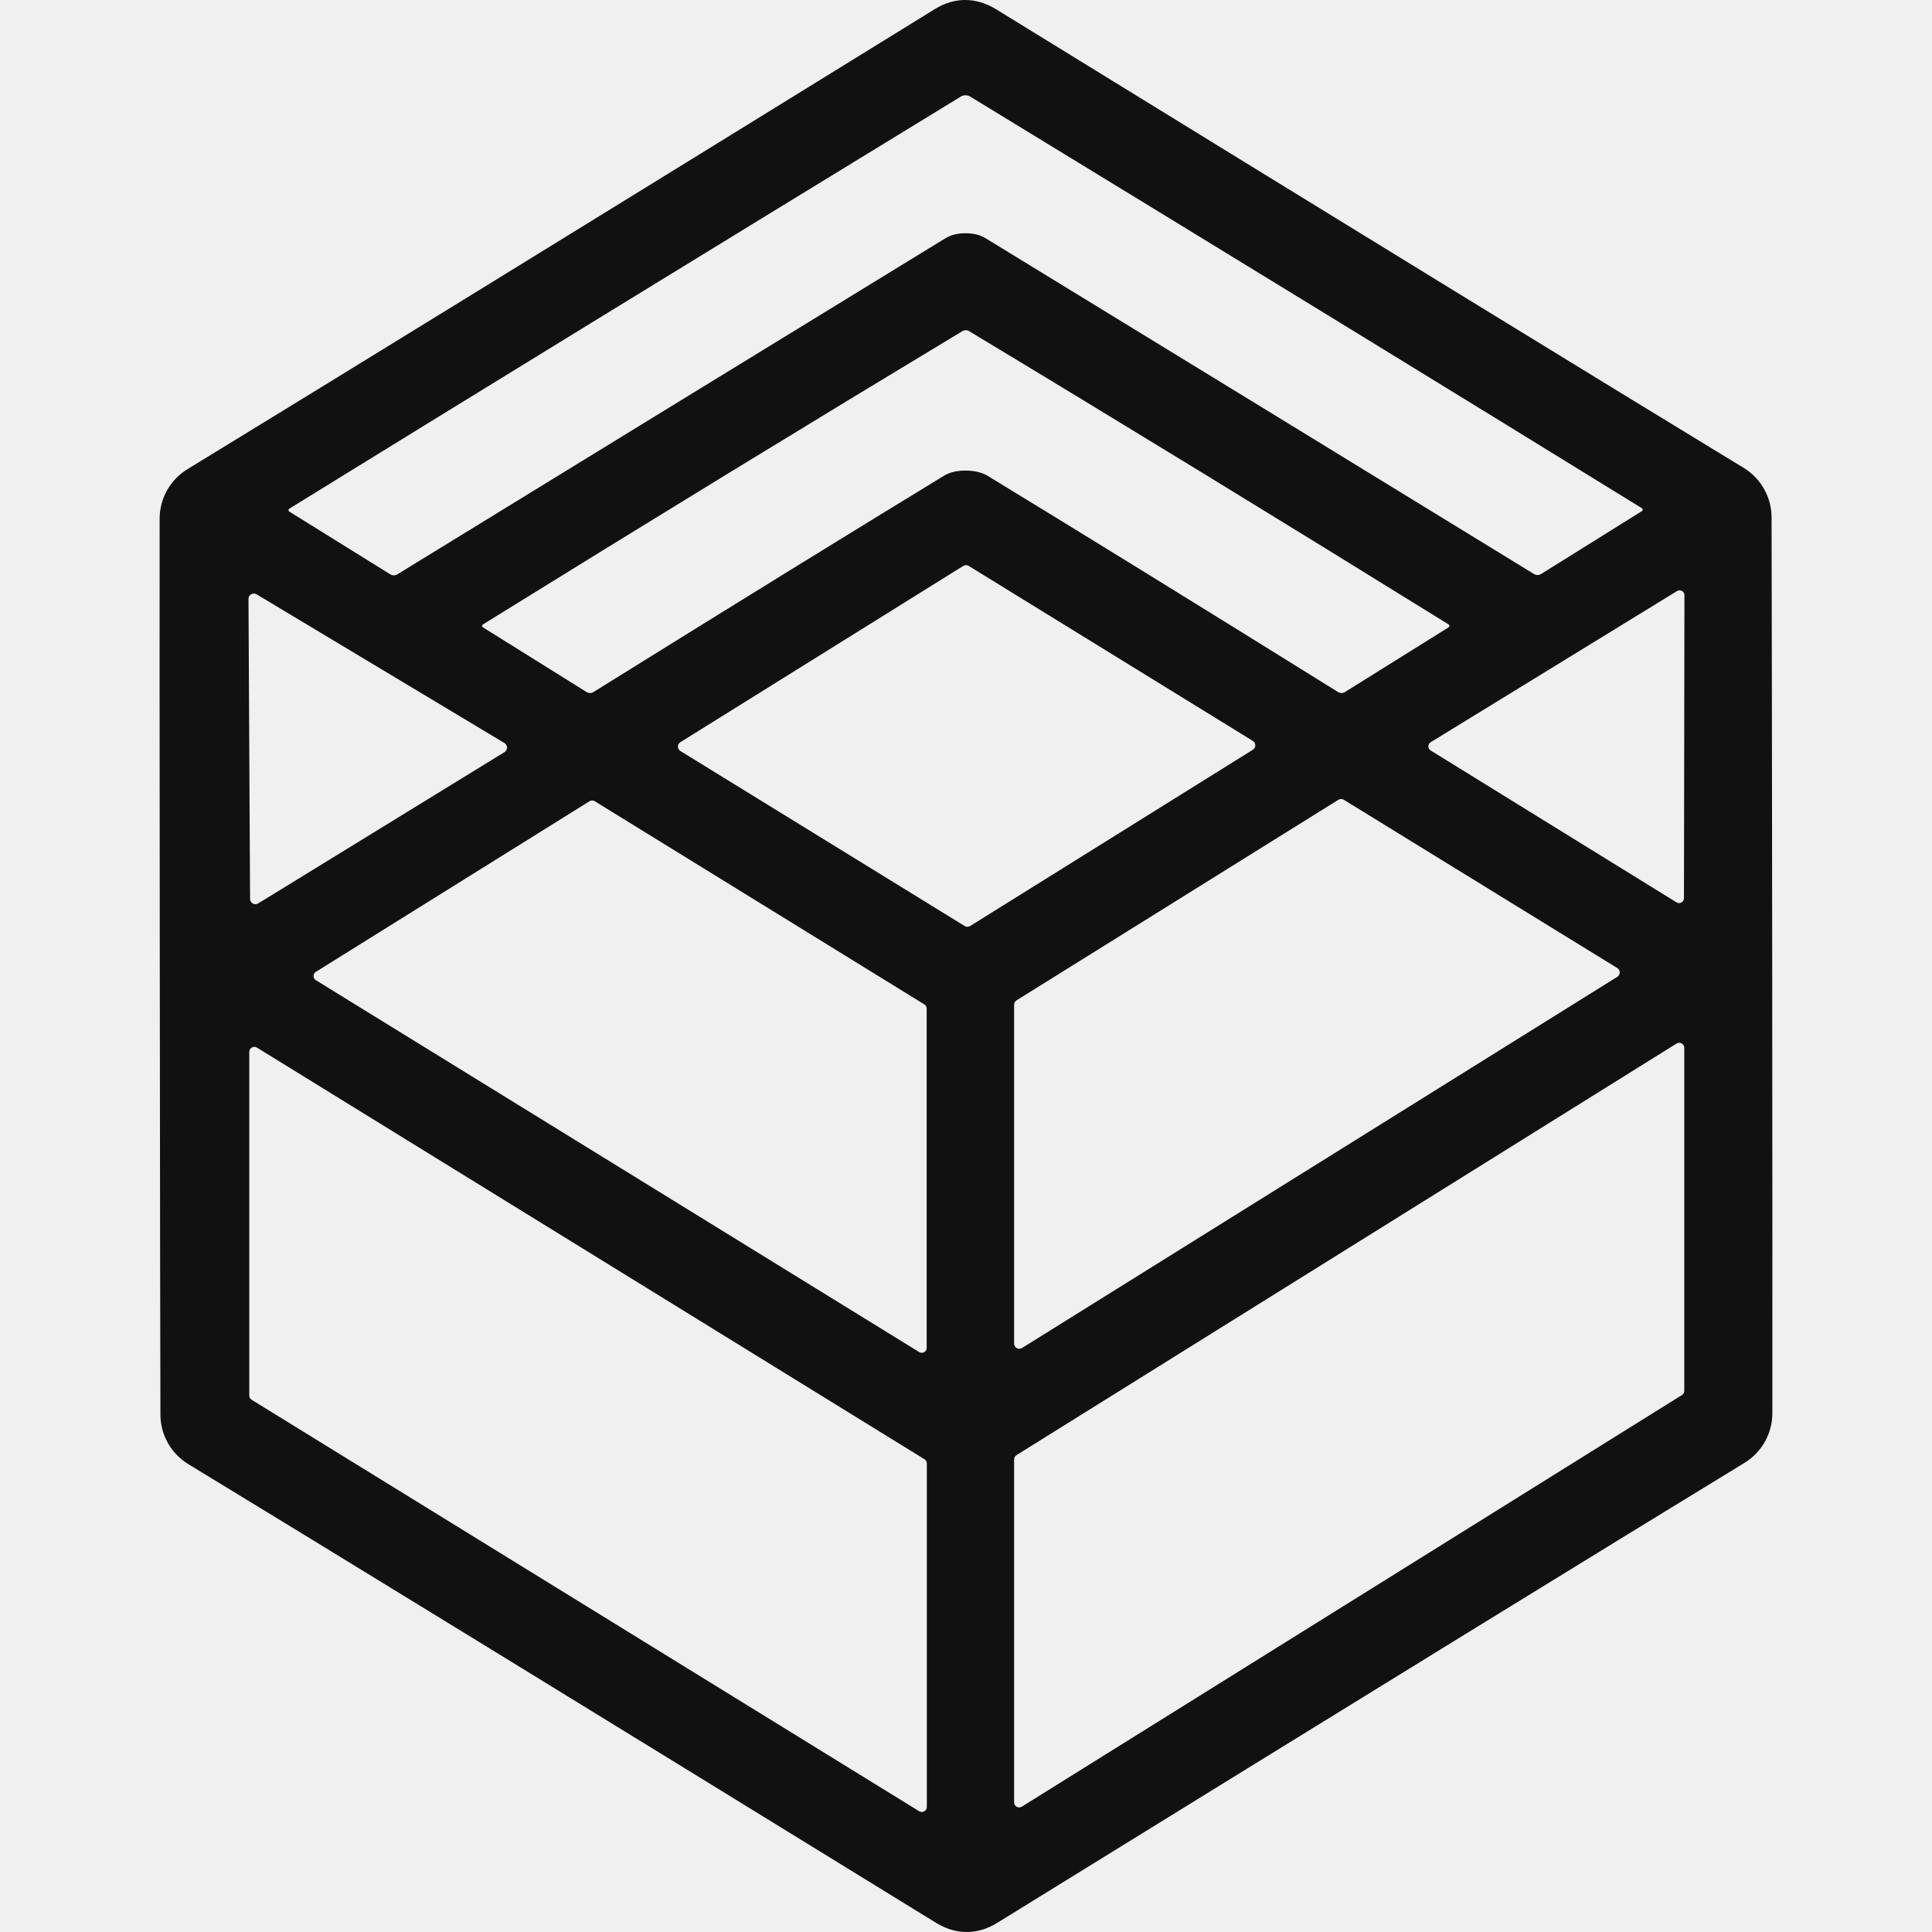
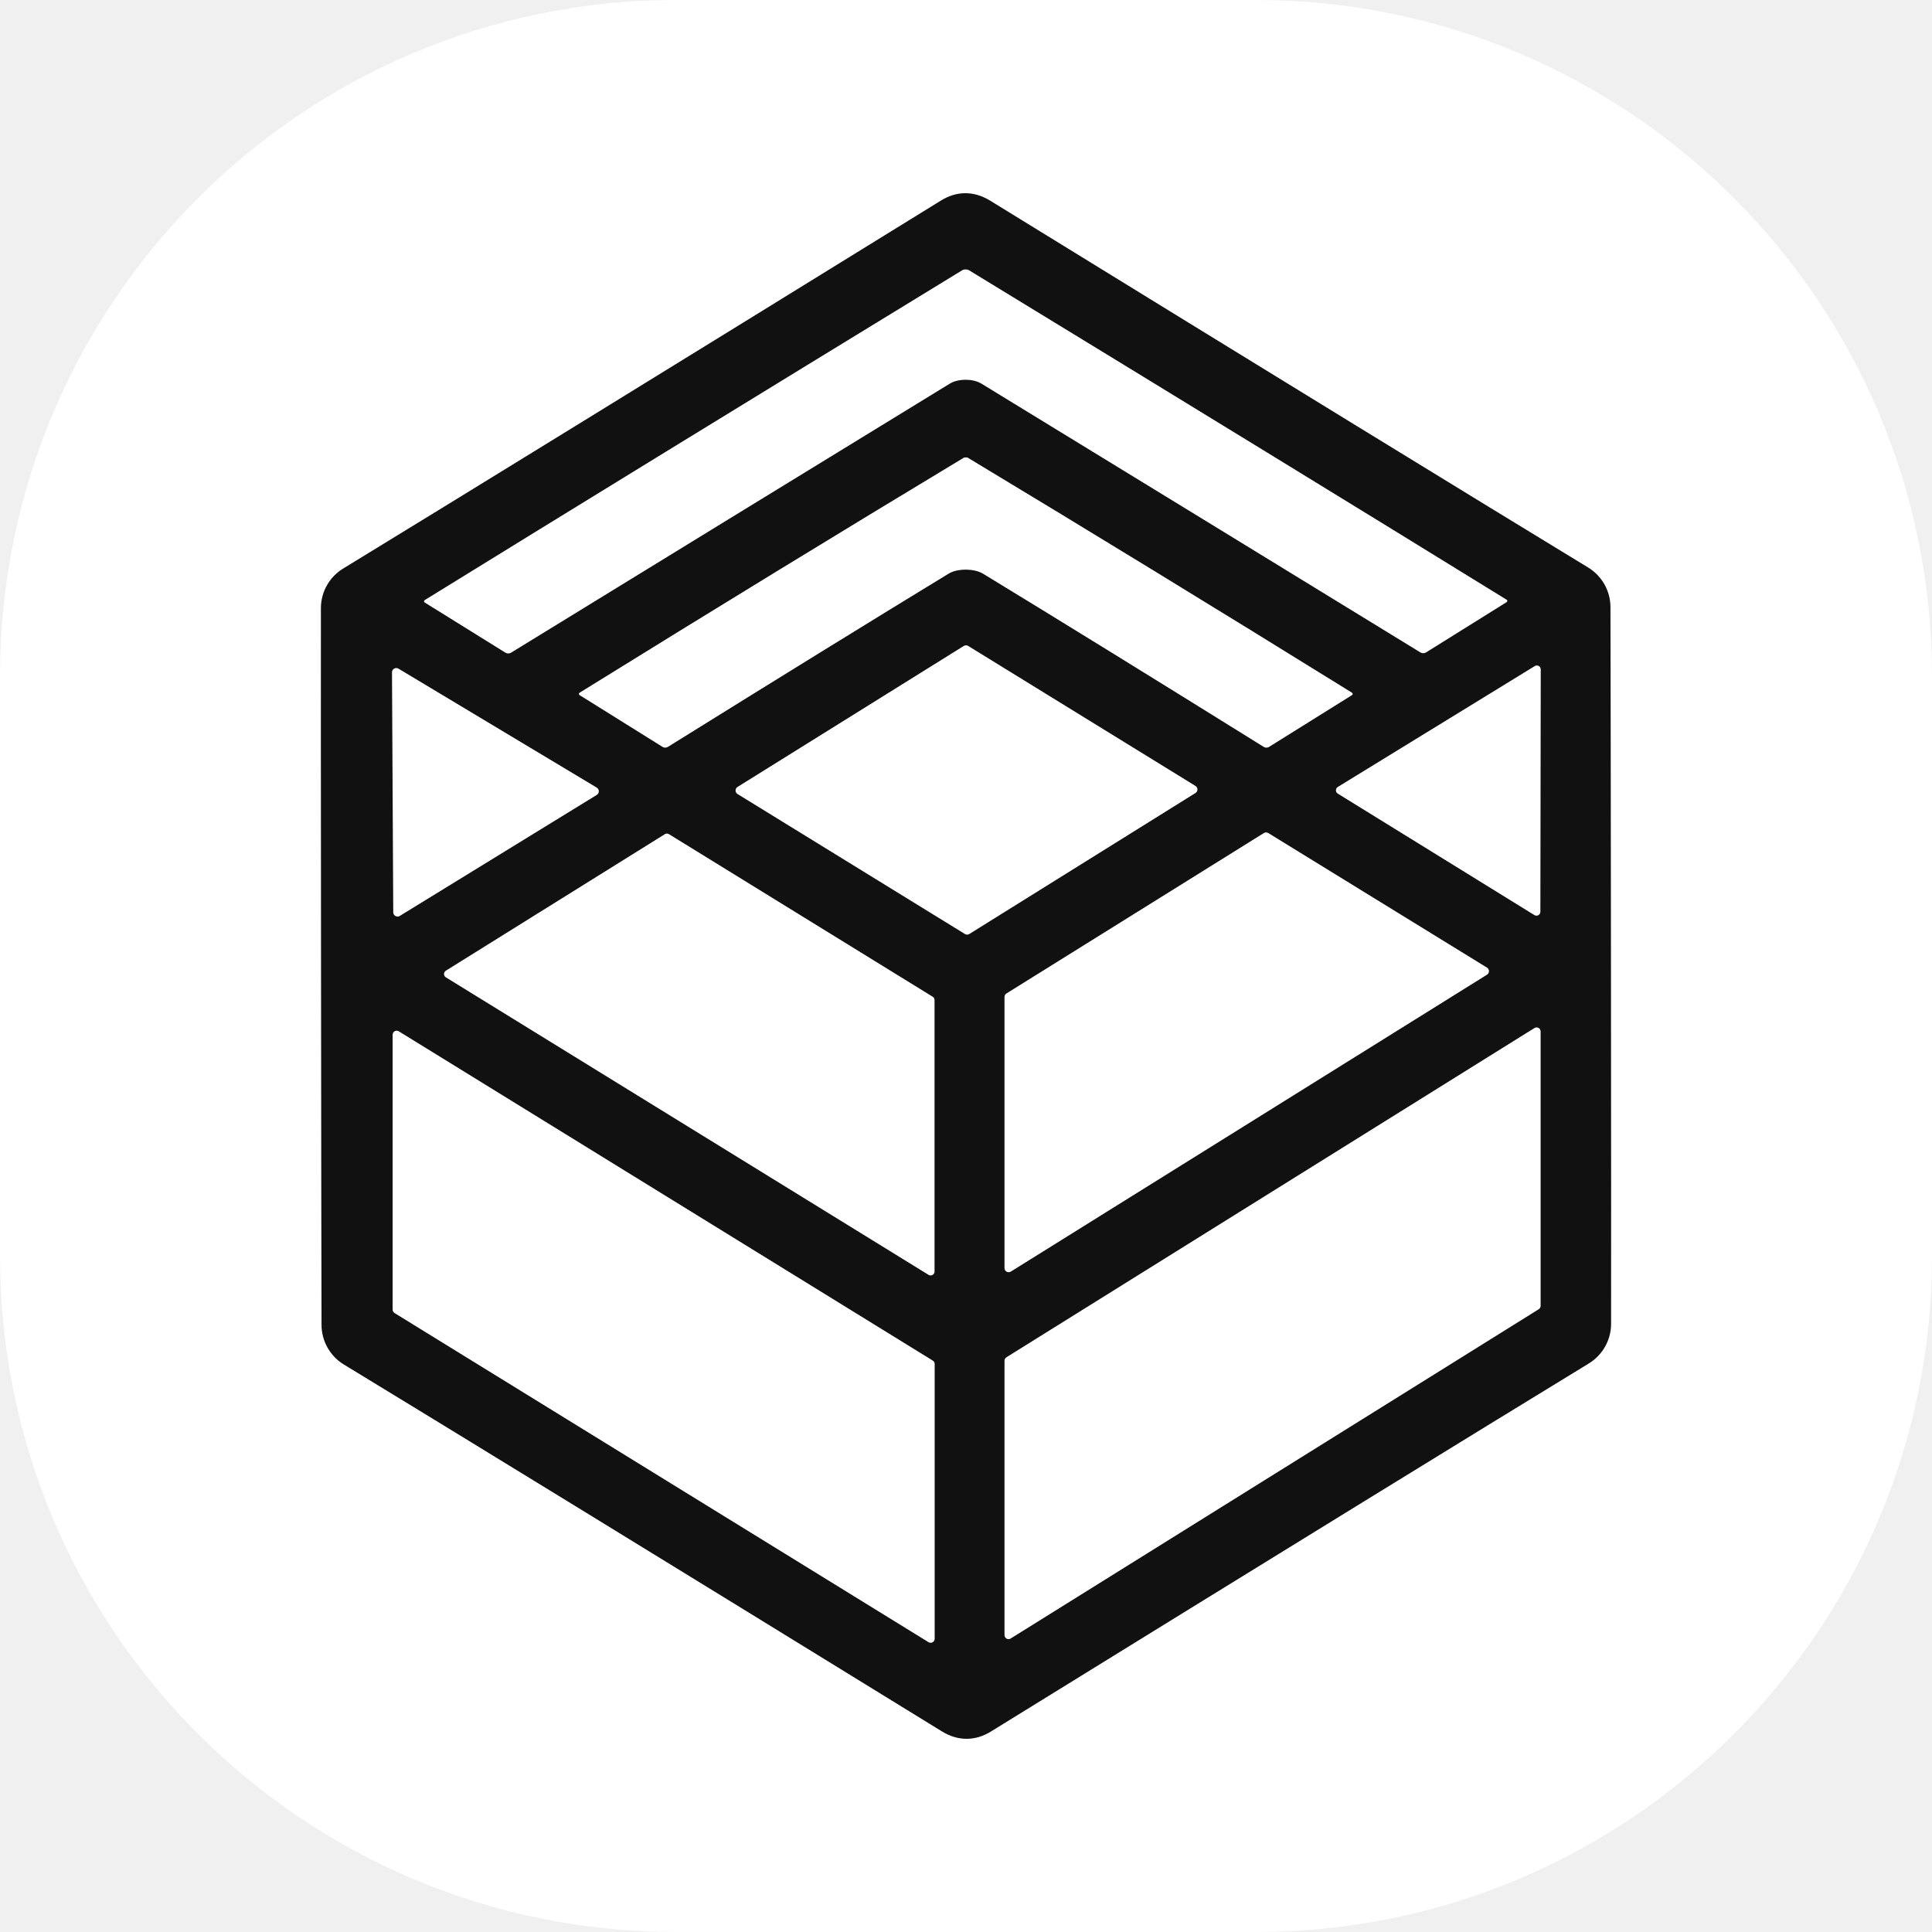
- <svg xmlns="http://www.w3.org/2000/svg" version="1.1" width="100" height="100">
-   <svg width="100" height="100" viewBox="32.737 17.36 102.547 122.84">
-     <path fill="#111111" d="M83.96 17.36q0.99 0 1.95 0.58 34.41 21.18 47.55 29.17a3.7 3.69 15.7 0 1 1.77 3.15q0.02 7.05 0.04 28.48 0.02 21.42 0.01 28.48a3.7 3.69 -15.8 0 1 -1.77 3.15q-13.13 8.01 -47.5 29.24 -0.95 0.59 -1.95 0.59t-1.95 -0.58q-34.41 -21.18 -47.55 -29.17a3.7 3.69 15.7 0 1 -1.77 -3.15q-0.02 -7.05 -0.04 -28.48 -0.02 -21.42 -0.01 -28.48a3.7 3.69 -15.8 0 1 1.77 -3.15q13.12 -8.01 47.5 -29.24 0.95 -0.59 1.95 -0.59m0.02 14.83q0.76 0 1.28 0.32 17.53 10.72 34.87 21.35a0.43 0.43 0 0 0 0.44 0l6.41 -4a0.11 0.11 0 0 0 0 -0.19q-16.99 -10.48 -42.72 -26.18 -0.11 -0.07 -0.28 -0.07t-0.28 0.07Q57.98 39.21 40.99 49.7a0.11 0.11 0 0 0 0 0.19l6.42 3.99a0.43 0.43 0 0 0 0.44 0Q65.18 43.24 82.7 32.51q0.52 -0.32 1.28 -0.32M84 47.28q0.85 0.01 1.38 0.33 8.88 5.41 22.3 13.76a0.41 0.4 43.8 0 0 0.41 0l6.6 -4.12a0.11 0.11 0 0 0 0 -0.19q-16.2 -10.04 -30.54 -18.68 -0.02 -0.01 -0.08 -0.02h-0.15q-0.06 0.01 -0.08 0.02Q69.5 47.02 53.3 57.06a0.11 0.11 0 0 0 0 0.19l6.6 4.12a0.41 0.4 -43.8 0 0 0.41 0q13.42 -8.35 22.3 -13.76 0.53 -0.33 1.39 -0.33M65.85 64.55a0.33 0.33 0 0 0 0 0.56l18.08 11.13a0.33 0.33 0 0 0 0.34 0l17.98 -11.21a0.33 0.33 0 0 0 0 -0.56L84.18 53.34a0.33 0.33 0 0 0 -0.34 0zm63.33 10.18a0.31 0.31 0 0 0 0.48 -0.26l0.03 -19.26a0.31 0.31 0 0 0 -0.47 -0.27l-15.66 9.61a0.31 0.31 0 0 0 0 0.53zM38.91 55.15a0.34 0.34 0 0 0 -0.52 0.3l0.1 19.06a0.34 0.34 0 0 0 0.52 0.29l15.66 -9.62a0.34 0.34 0 0 0 -0.01 -0.58zm3.75 24.01a0.31 0.31 0 0 0 0.01 0.52l38.37 23.65a0.31 0.31 0 0 0 0.47 -0.27V81.48a0.31 0.31 0 0 0 -0.15 -0.26L60.4 68.3a0.31 0.31 0 0 0 -0.32 0zm65.37 -10.95a0.33 0.33 0 0 0 -0.34 0L87.23 80.96a0.33 0.33 0 0 0 -0.16 0.28v21.55a0.33 0.33 0 0 0 0.5 0.28l37.85 -23.6a0.33 0.33 0 0 0 0 -0.56zm-20.96 63.74a0.32 0.32 0 0 0 0.49 0.28l41.97 -26.17a0.32 0.32 0 0 0 0.15 -0.27V83.98a0.32 0.32 0 0 0 -0.49 -0.27l-41.97 26.17a0.32 0.32 0 0 0 -0.15 0.27zm-48.63 -25.86a0.32 0.32 0 0 0 0.15 0.27l42.44 26.16a0.32 0.32 0 0 0 0.49 -0.27v-21.84a0.32 0.32 0 0 0 -0.15 -0.27L38.93 83.97a0.32 0.32 0 0 0 -0.49 0.27z" />
-   </svg>
-   <style>@media (prefers-color-scheme: light) { :root { filter: none; } }
- @media (prefers-color-scheme: dark) { :root { filter: none; } }
- </style>
+ <svg xmlns="http://www.w3.org/2000/svg" version="1.1" width="1000" height="1000">
+   <style>
+     #light-icon {
+       display: inline;
+     }
+     #dark-icon {
+       display: none;
+     }
+ 
+     @media (prefers-color-scheme: dark) {
+       #light-icon {
+         display: none;
+       }
+       #dark-icon {
+         display: inline;
+       }
+     }
+   </style>
+   <g id="light-icon">
+     <svg version="1.1" width="1000" height="1000">
+       <g clip-path="url(#SvgjsClipPath1569)">
+         <rect width="1000" height="1000" fill="#ffffff" />
+         <g transform="matrix(8,0,0,8,100,100)">
+           <svg version="1.1" width="100" height="100">
+             <svg width="100" height="100" viewBox="32.737 17.36 102.547 122.84">
+               <path fill="#111111" d="M83.96 17.36q0.99 0 1.95 0.58 34.41 21.18 47.55 29.17a3.7 3.69 15.7 0 1 1.77 3.15q0.02 7.05 0.04 28.48 0.02 21.42 0.01 28.48a3.7 3.69 -15.8 0 1 -1.77 3.15q-13.13 8.01 -47.5 29.24 -0.95 0.59 -1.95 0.59t-1.95 -0.58q-34.41 -21.18 -47.55 -29.17a3.7 3.69 15.7 0 1 -1.77 -3.15q-0.02 -7.05 -0.04 -28.48 -0.02 -21.42 -0.01 -28.48a3.7 3.69 -15.8 0 1 1.77 -3.15q13.12 -8.01 47.5 -29.24 0.95 -0.59 1.95 -0.59m0.02 14.83q0.76 0 1.28 0.32 17.53 10.72 34.87 21.35a0.43 0.43 0 0 0 0.44 0l6.41 -4a0.11 0.11 0 0 0 0 -0.19q-16.99 -10.48 -42.72 -26.18 -0.11 -0.07 -0.28 -0.07t-0.28 0.07Q57.98 39.21 40.99 49.7a0.11 0.11 0 0 0 0 0.19l6.42 3.99a0.43 0.43 0 0 0 0.44 0Q65.18 43.24 82.7 32.51q0.52 -0.32 1.28 -0.32M84 47.28q0.85 0.01 1.38 0.33 8.88 5.41 22.3 13.76a0.41 0.4 43.8 0 0 0.41 0l6.6 -4.12a0.11 0.11 0 0 0 0 -0.19q-16.2 -10.04 -30.54 -18.68 -0.02 -0.01 -0.08 -0.02h-0.15q-0.06 0.01 -0.08 0.02Q69.5 47.02 53.3 57.06a0.11 0.11 0 0 0 0 0.19l6.6 4.12a0.41 0.4 -43.8 0 0 0.41 0q13.42 -8.35 22.3 -13.76 0.53 -0.33 1.39 -0.33M65.85 64.55a0.33 0.33 0 0 0 0 0.56l18.08 11.13a0.33 0.33 0 0 0 0.34 0l17.98 -11.21a0.33 0.33 0 0 0 0 -0.56L84.18 53.34a0.33 0.33 0 0 0 -0.34 0zm63.33 10.18a0.31 0.31 0 0 0 0.48 -0.26l0.03 -19.26a0.31 0.31 0 0 0 -0.47 -0.27l-15.66 9.61a0.31 0.31 0 0 0 0 0.53zM38.91 55.15a0.34 0.34 0 0 0 -0.52 0.3l0.1 19.06a0.34 0.34 0 0 0 0.52 0.29l15.66 -9.62a0.34 0.34 0 0 0 -0.01 -0.58zm3.75 24.01a0.31 0.31 0 0 0 0.01 0.52l38.37 23.65a0.31 0.31 0 0 0 0.47 -0.27V81.48a0.31 0.31 0 0 0 -0.15 -0.26L60.4 68.3a0.31 0.31 0 0 0 -0.32 0zm65.37 -10.95a0.33 0.33 0 0 0 -0.34 0L87.23 80.96a0.33 0.33 0 0 0 -0.16 0.28v21.55a0.33 0.33 0 0 0 0.5 0.28l37.85 -23.6a0.33 0.33 0 0 0 0 -0.56zm-20.96 63.74a0.32 0.32 0 0 0 0.49 0.28l41.97 -26.17a0.32 0.32 0 0 0 0.15 -0.27V83.98a0.32 0.32 0 0 0 -0.49 -0.27l-41.97 26.17a0.32 0.32 0 0 0 -0.15 0.27zm-48.63 -25.86a0.32 0.32 0 0 0 0.15 0.27l42.44 26.16a0.32 0.32 0 0 0 0.49 -0.27v-21.84a0.32 0.32 0 0 0 -0.15 -0.27L38.93 83.97a0.32 0.32 0 0 0 -0.49 0.27z" />
+             </svg>
+           </svg>
+         </g>
+       </g>
+       <defs>
+         <clipPath id="SvgjsClipPath1569">
+           <rect width="1000" height="1000" x="0" y="0" rx="350" ry="350" />
+         </clipPath>
+       </defs>
+     </svg>
+   </g>
+   <g id="dark-icon">
+     <svg version="1.1" width="1000" height="1000">
+       <g clip-path="url(#SvgjsClipPath1570)">
+         <rect width="1000" height="1000" fill="#ffffff" />
+         <g transform="matrix(7,0,0,7,150,150)">
+           <svg version="1.1" width="100" height="100">
+             <svg width="100" height="100" viewBox="32.737 17.36 102.547 122.84">
+               <path fill="#111111" d="M83.96 17.36q0.99 0 1.95 0.58 34.41 21.18 47.55 29.17a3.7 3.69 15.7 0 1 1.77 3.15q0.02 7.05 0.04 28.48 0.02 21.42 0.01 28.48a3.7 3.69 -15.8 0 1 -1.77 3.15q-13.13 8.01 -47.5 29.24 -0.95 0.59 -1.95 0.59t-1.95 -0.58q-34.41 -21.18 -47.55 -29.17a3.7 3.69 15.7 0 1 -1.77 -3.15q-0.02 -7.05 -0.04 -28.48 -0.02 -21.42 -0.01 -28.48a3.7 3.69 -15.8 0 1 1.77 -3.15q13.12 -8.01 47.5 -29.24 0.95 -0.59 1.95 -0.59m0.02 14.83q0.76 0 1.28 0.32 17.53 10.72 34.87 21.35a0.43 0.43 0 0 0 0.44 0l6.41 -4a0.11 0.11 0 0 0 0 -0.19q-16.99 -10.48 -42.72 -26.18 -0.11 -0.07 -0.28 -0.07t-0.28 0.07Q57.98 39.21 40.99 49.7a0.11 0.11 0 0 0 0 0.19l6.42 3.99a0.43 0.43 0 0 0 0.44 0Q65.18 43.24 82.7 32.51q0.52 -0.32 1.28 -0.32M84 47.28q0.85 0.01 1.38 0.33 8.88 5.41 22.3 13.76a0.41 0.4 43.8 0 0 0.41 0l6.6 -4.12a0.11 0.11 0 0 0 0 -0.19q-16.2 -10.04 -30.54 -18.68 -0.02 -0.01 -0.08 -0.02h-0.15q-0.06 0.01 -0.08 0.02Q69.5 47.02 53.3 57.06a0.11 0.11 0 0 0 0 0.19l6.6 4.12a0.41 0.4 -43.8 0 0 0.41 0q13.42 -8.35 22.3 -13.76 0.53 -0.33 1.39 -0.33M65.85 64.55a0.33 0.33 0 0 0 0 0.56l18.08 11.13a0.33 0.33 0 0 0 0.34 0l17.98 -11.21a0.33 0.33 0 0 0 0 -0.56L84.18 53.34a0.33 0.33 0 0 0 -0.34 0zm63.33 10.18a0.31 0.31 0 0 0 0.48 -0.26l0.03 -19.26a0.31 0.31 0 0 0 -0.47 -0.27l-15.66 9.61a0.31 0.31 0 0 0 0 0.53zM38.91 55.15a0.34 0.34 0 0 0 -0.52 0.3l0.1 19.06a0.34 0.34 0 0 0 0.52 0.29l15.66 -9.62a0.34 0.34 0 0 0 -0.01 -0.58zm3.75 24.01a0.31 0.31 0 0 0 0.01 0.52l38.37 23.65a0.31 0.31 0 0 0 0.47 -0.27V81.48a0.31 0.31 0 0 0 -0.15 -0.26L60.4 68.3a0.31 0.31 0 0 0 -0.32 0zm65.37 -10.95a0.33 0.33 0 0 0 -0.34 0L87.23 80.96a0.33 0.33 0 0 0 -0.16 0.28v21.55a0.33 0.33 0 0 0 0.5 0.28l37.85 -23.6a0.33 0.33 0 0 0 0 -0.56zm-20.96 63.74a0.32 0.32 0 0 0 0.49 0.28l41.97 -26.17a0.32 0.32 0 0 0 0.15 -0.27V83.98a0.32 0.32 0 0 0 -0.49 -0.27l-41.97 26.17a0.32 0.32 0 0 0 -0.15 0.27zm-48.63 -25.86a0.32 0.32 0 0 0 0.15 0.27l42.44 26.16a0.32 0.32 0 0 0 0.49 -0.27v-21.84a0.32 0.32 0 0 0 -0.15 -0.27L38.93 83.97a0.32 0.32 0 0 0 -0.49 0.27z" />
+             </svg>
+           </svg>
+         </g>
+       </g>
+       <defs>
+         <clipPath id="SvgjsClipPath1570">
+           <rect width="1000" height="1000" x="0" y="0" rx="350" ry="350" />
+         </clipPath>
+       </defs>
+     </svg>
+   </g>
</svg>
